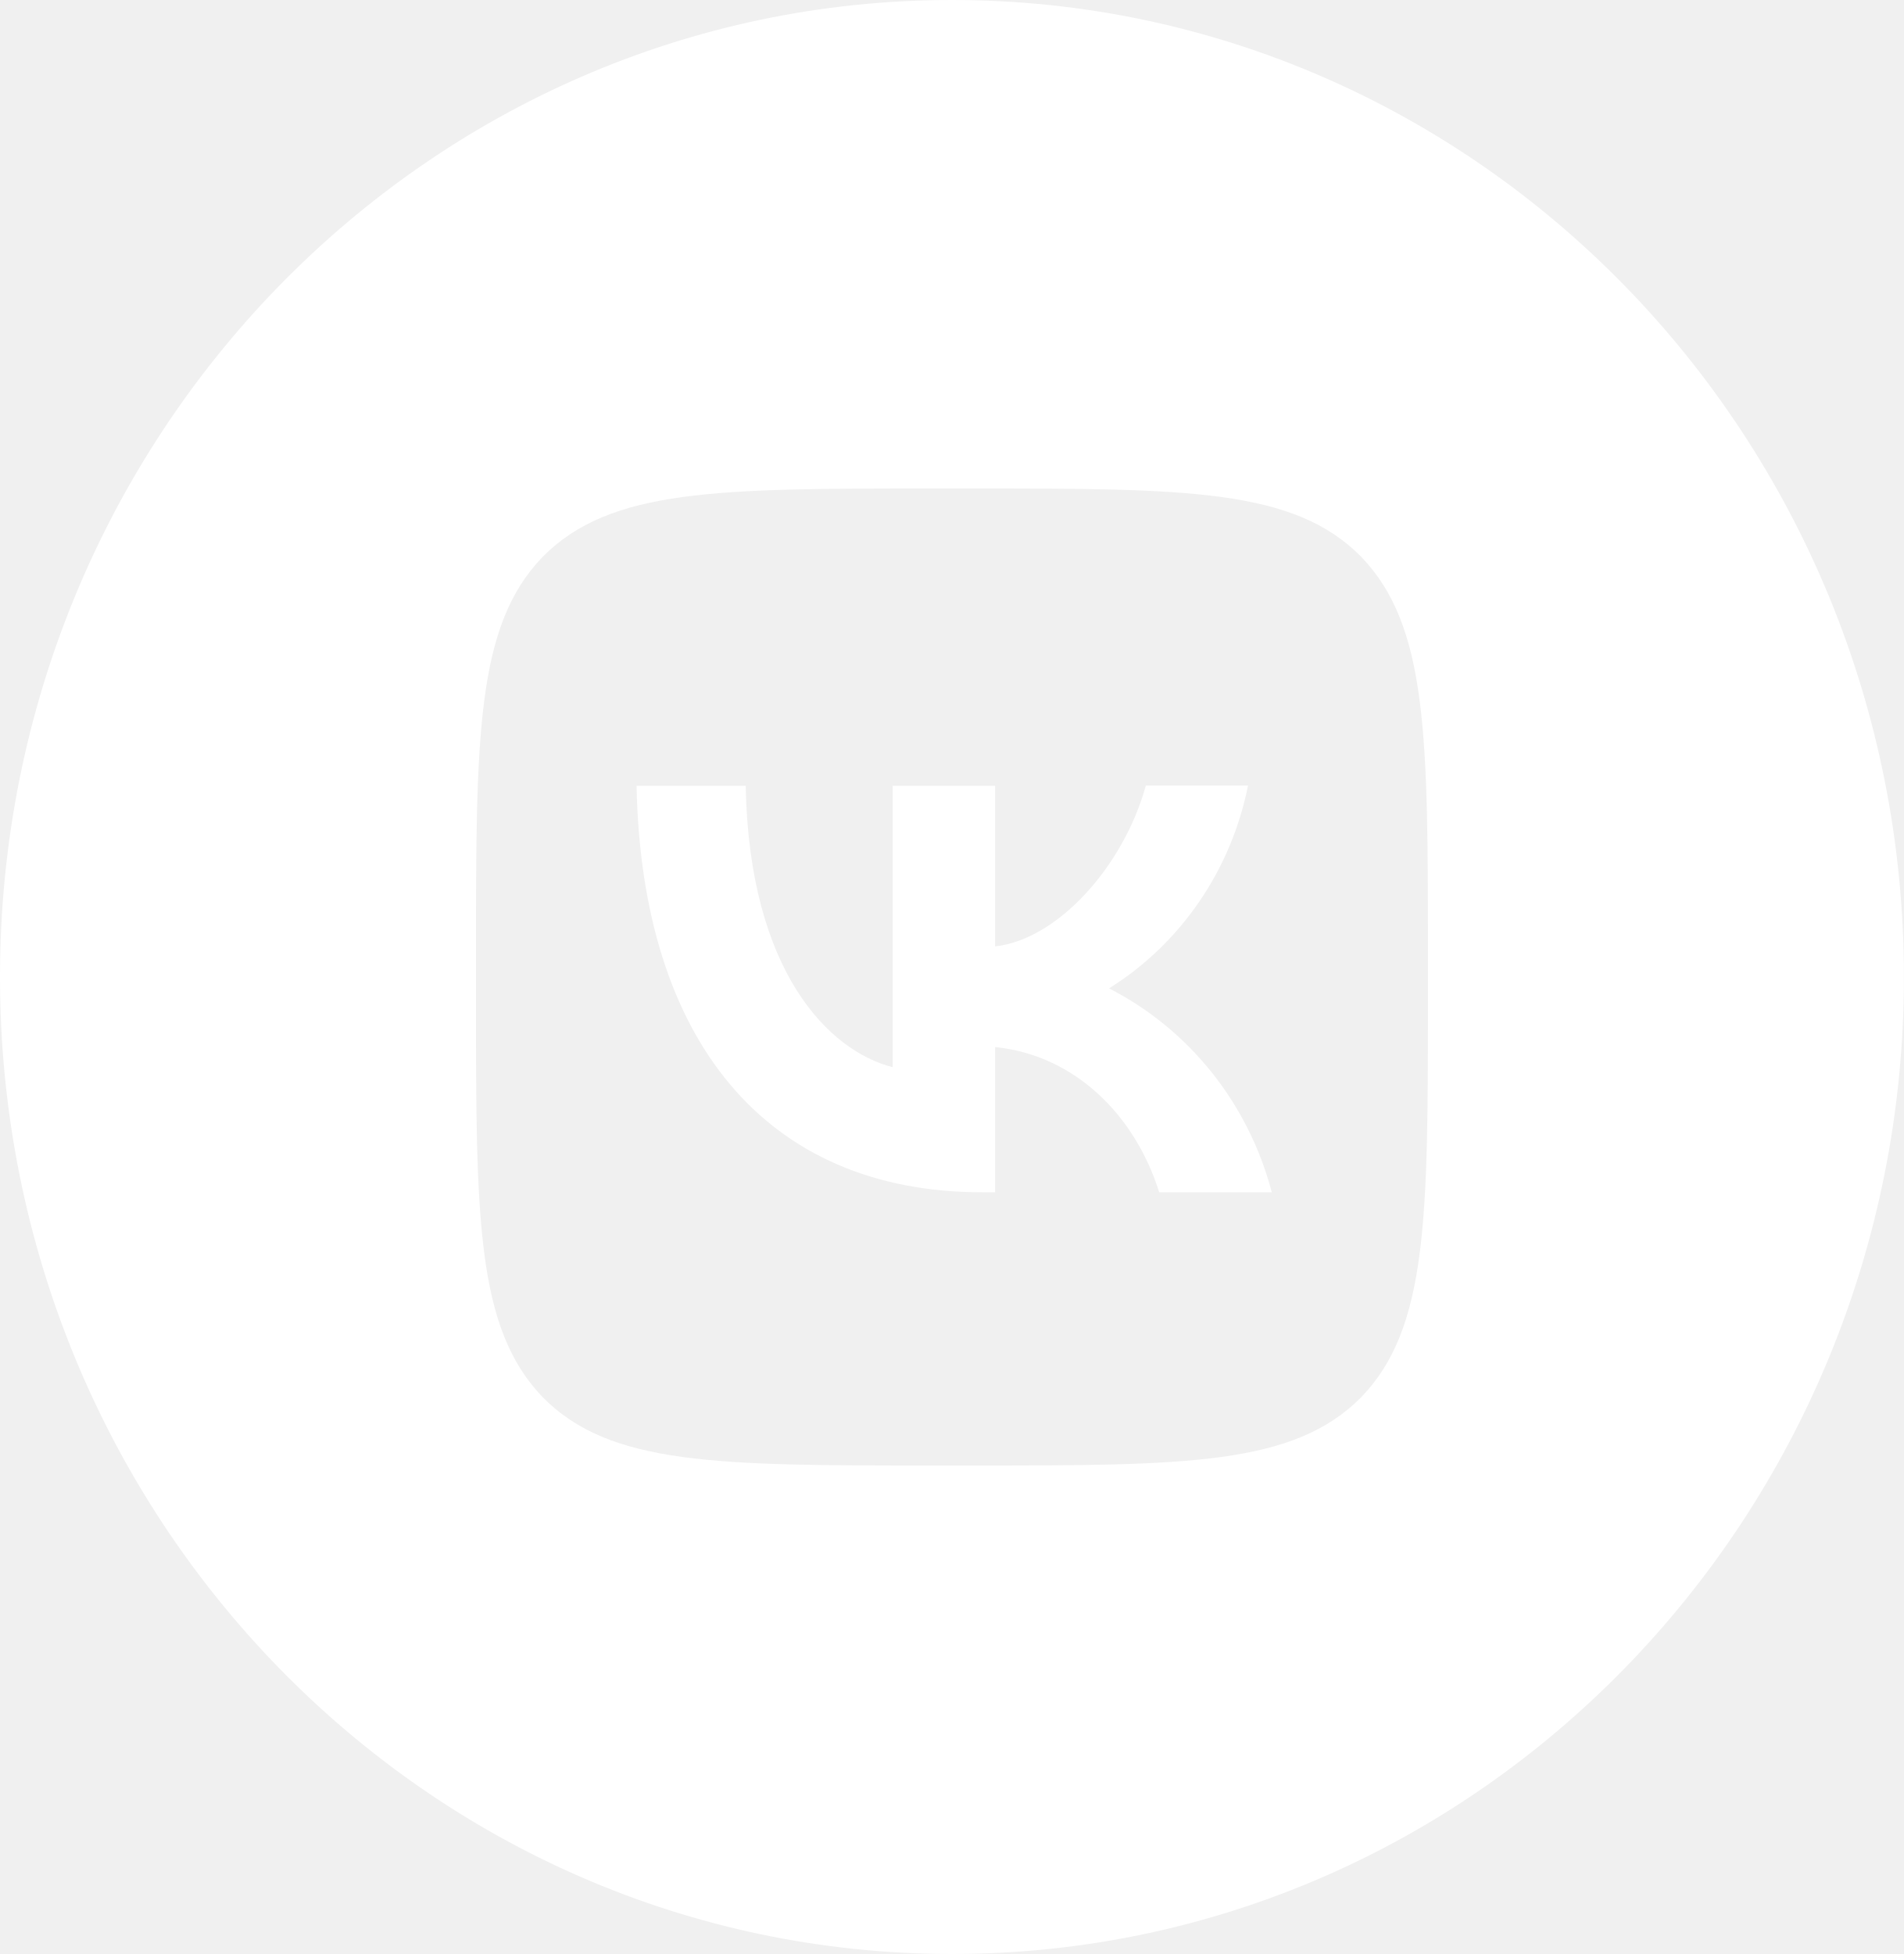
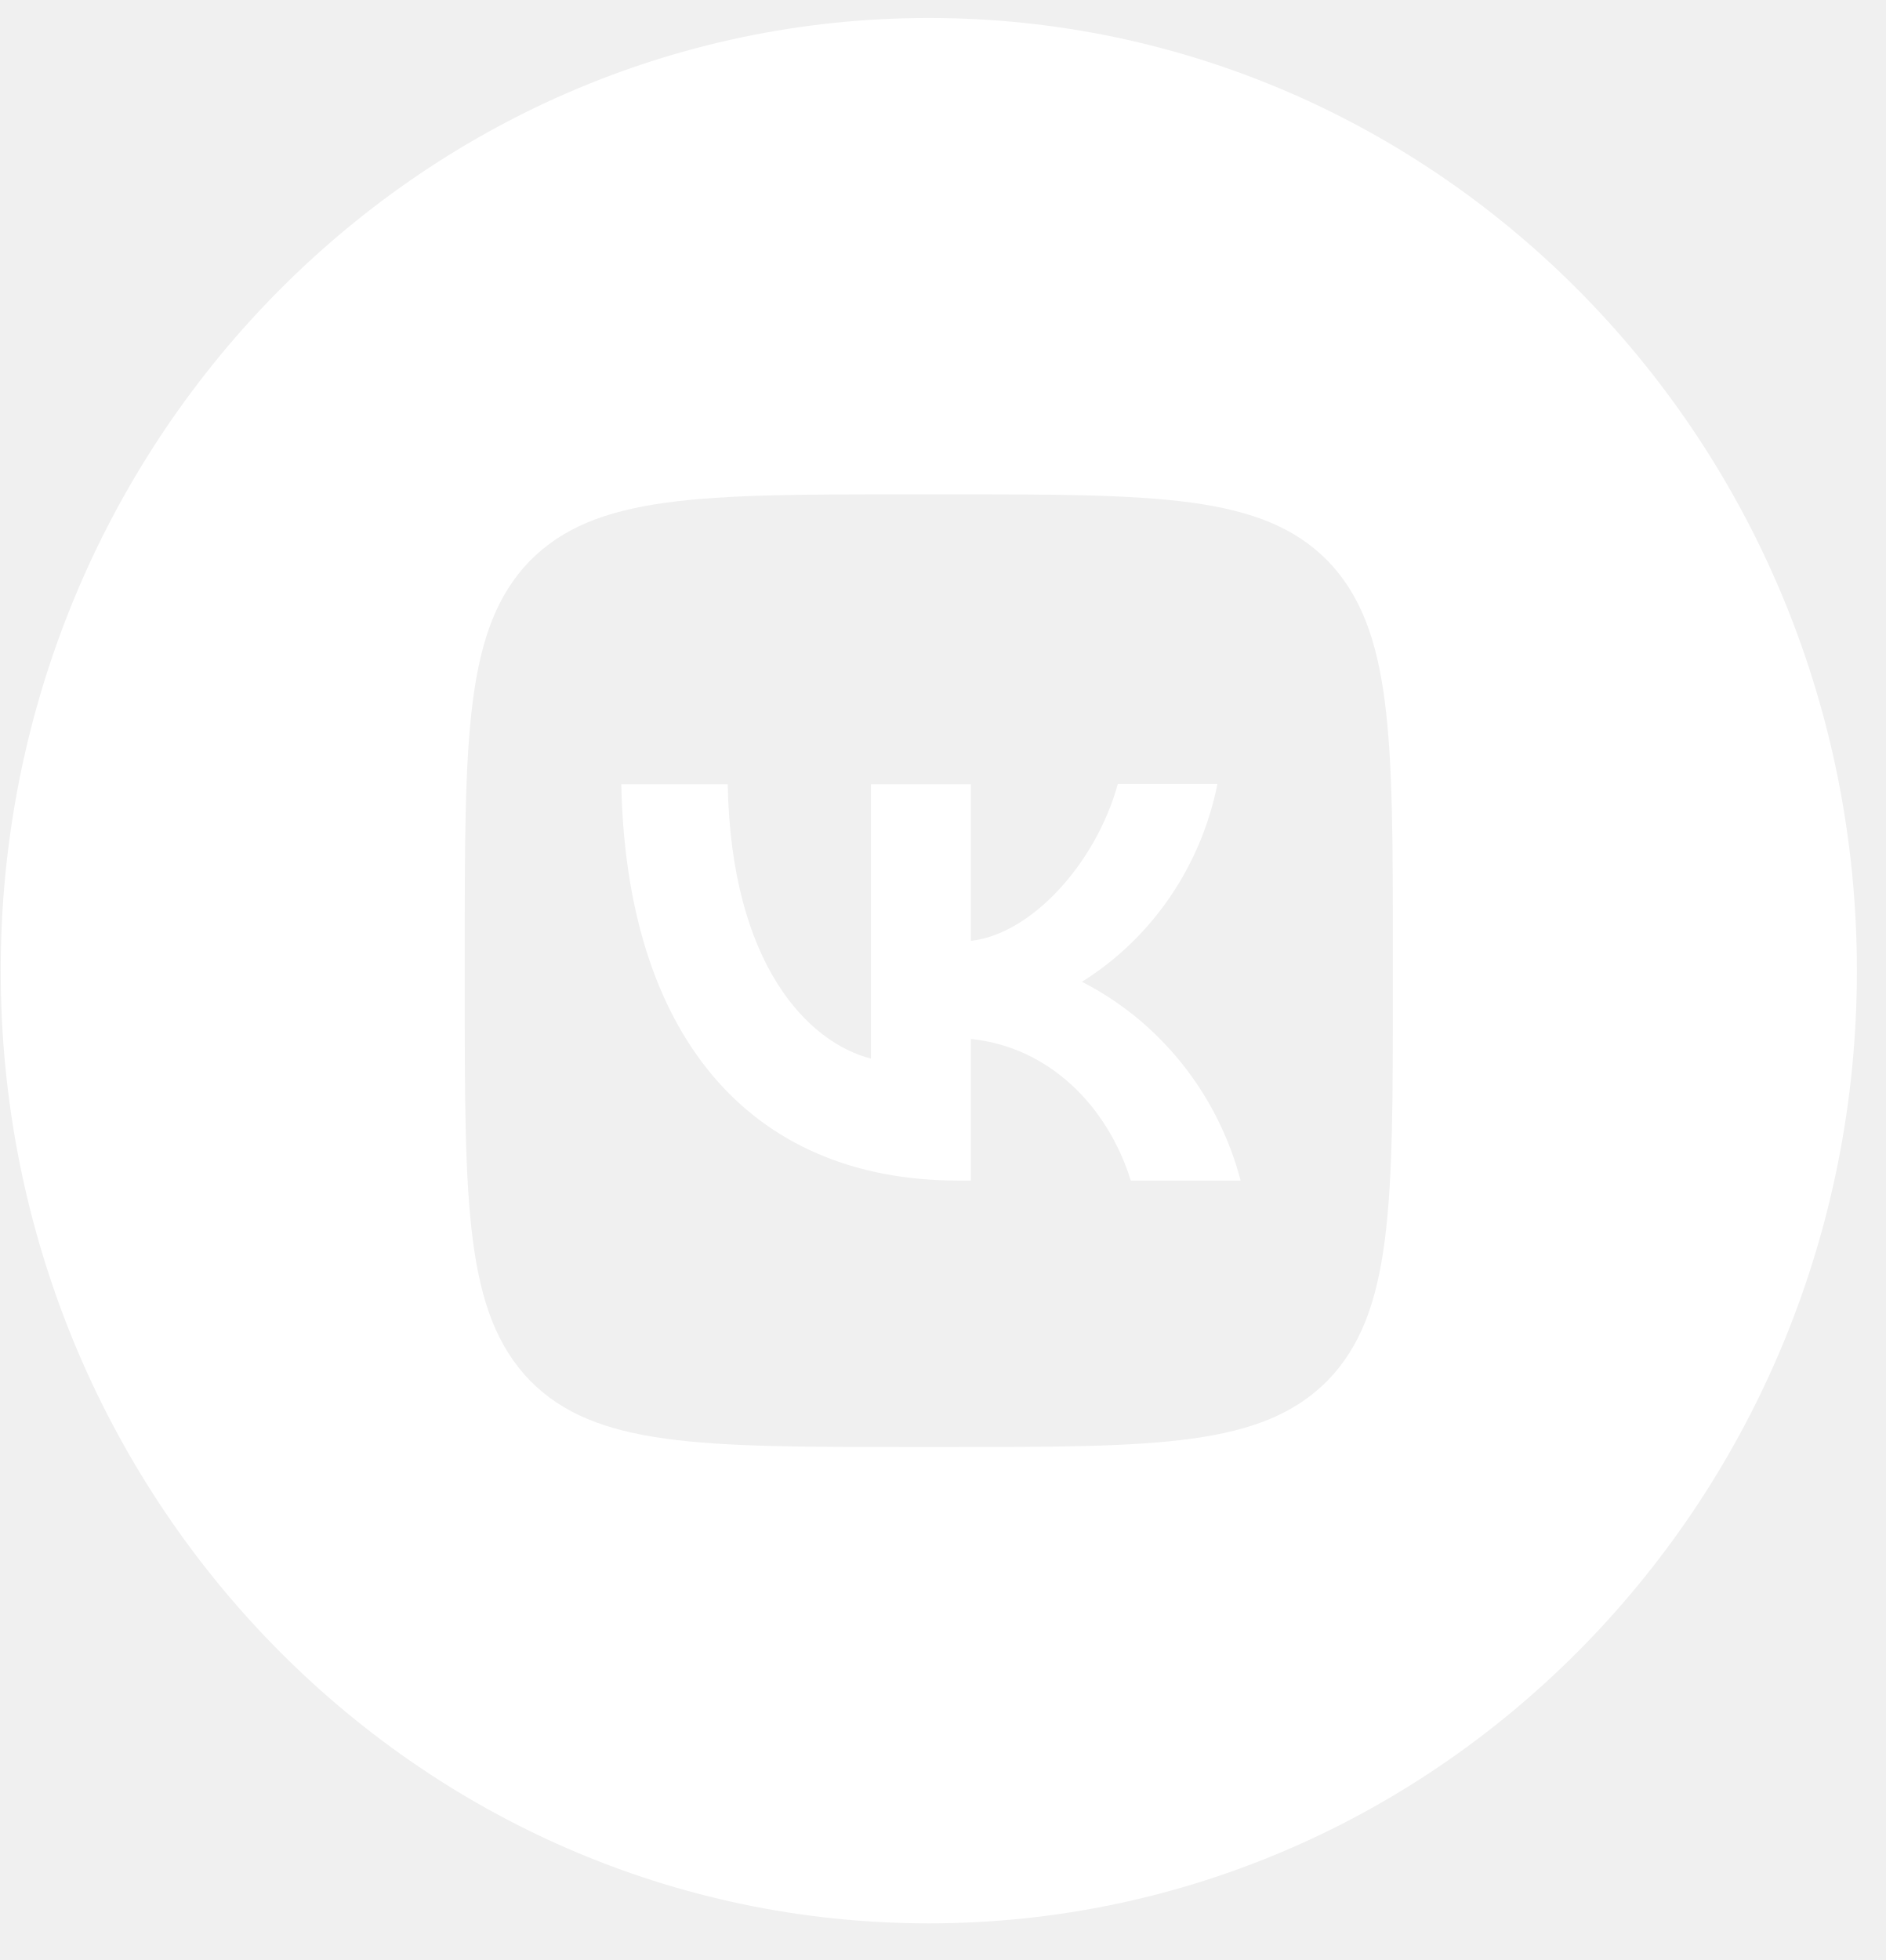
- <svg xmlns="http://www.w3.org/2000/svg" width="38" height="39" viewBox="0 0 38 39" fill="none">
-   <path d="M12.705 15.684C12.806 20.755 15.276 23.797 19.608 23.797H19.861V20.898C21.451 21.06 22.654 22.256 23.136 23.797H25.384C25.153 22.921 24.745 22.106 24.185 21.404C23.625 20.703 22.926 20.131 22.135 19.727C22.844 19.285 23.456 18.696 23.933 18C24.411 17.303 24.743 16.512 24.909 15.678H22.87C22.426 17.29 21.109 18.753 19.861 18.889V15.684H17.816V21.3C16.549 20.976 14.953 19.402 14.883 15.684H12.705Z" fill="white" />
-   <path fill-rule="evenodd" clip-rule="evenodd" d="M19 0C29.493 0 38 8.73 38 19.5C38 30.27 29.493 39 19 39C8.507 39 0 30.27 0 19.5C0 8.73 8.507 0 19 0ZM9.5 19.11C9.5 14.697 9.5 12.493 10.83 11.115C12.179 9.75 14.326 9.75 18.62 9.75H19.38C23.68 9.75 25.827 9.75 27.17 11.115C28.5 12.499 28.5 14.703 28.5 19.11V19.89C28.5 24.303 28.5 26.507 27.17 27.885C25.821 29.25 23.674 29.25 19.38 29.25H18.62C14.32 29.25 12.173 29.25 10.83 27.885C9.5 26.5 9.5 24.297 9.5 19.89V19.11Z" fill="white" />
+ <svg xmlns="http://www.w3.org/2000/svg" width="51" height="53" viewBox="0 0 51 53" fill="none">
+   <path d="M16.803 21.207C16.937 27.905 20.2 31.924 25.923 31.924H26.257V28.094C28.358 28.309 29.947 29.889 30.583 31.924H33.553C33.249 30.767 32.709 29.69 31.969 28.764C31.229 27.837 30.306 27.082 29.261 26.548C30.198 25.963 31.006 25.186 31.637 24.265C32.267 23.345 32.706 22.301 32.926 21.198H30.232C29.646 23.328 27.906 25.26 26.257 25.441V21.207H23.555V28.626C21.881 28.197 19.773 26.119 19.681 21.207H16.803Z" fill="white" />
+   <path fill-rule="evenodd" clip-rule="evenodd" d="M25.119 0.486C38.982 0.486 50.22 12.02 50.22 26.248C50.22 40.475 38.982 52.009 25.119 52.009C11.257 52.009 0.019 40.475 0.019 26.248C0.019 12.02 11.257 0.486 25.119 0.486ZM12.569 25.733C12.569 19.902 12.569 16.991 14.326 15.17C16.108 13.367 18.945 13.367 24.617 13.367H25.622C31.303 13.367 34.139 13.367 35.913 15.17C37.67 16.999 37.67 19.91 37.67 25.733V26.763C37.67 32.594 37.67 35.505 35.913 37.325C34.131 39.129 31.294 39.129 25.622 39.129H24.617C18.936 39.129 16.1 39.129 14.326 37.325C12.569 35.496 12.569 32.585 12.569 26.763V25.733Z" fill="white" />
</svg>
